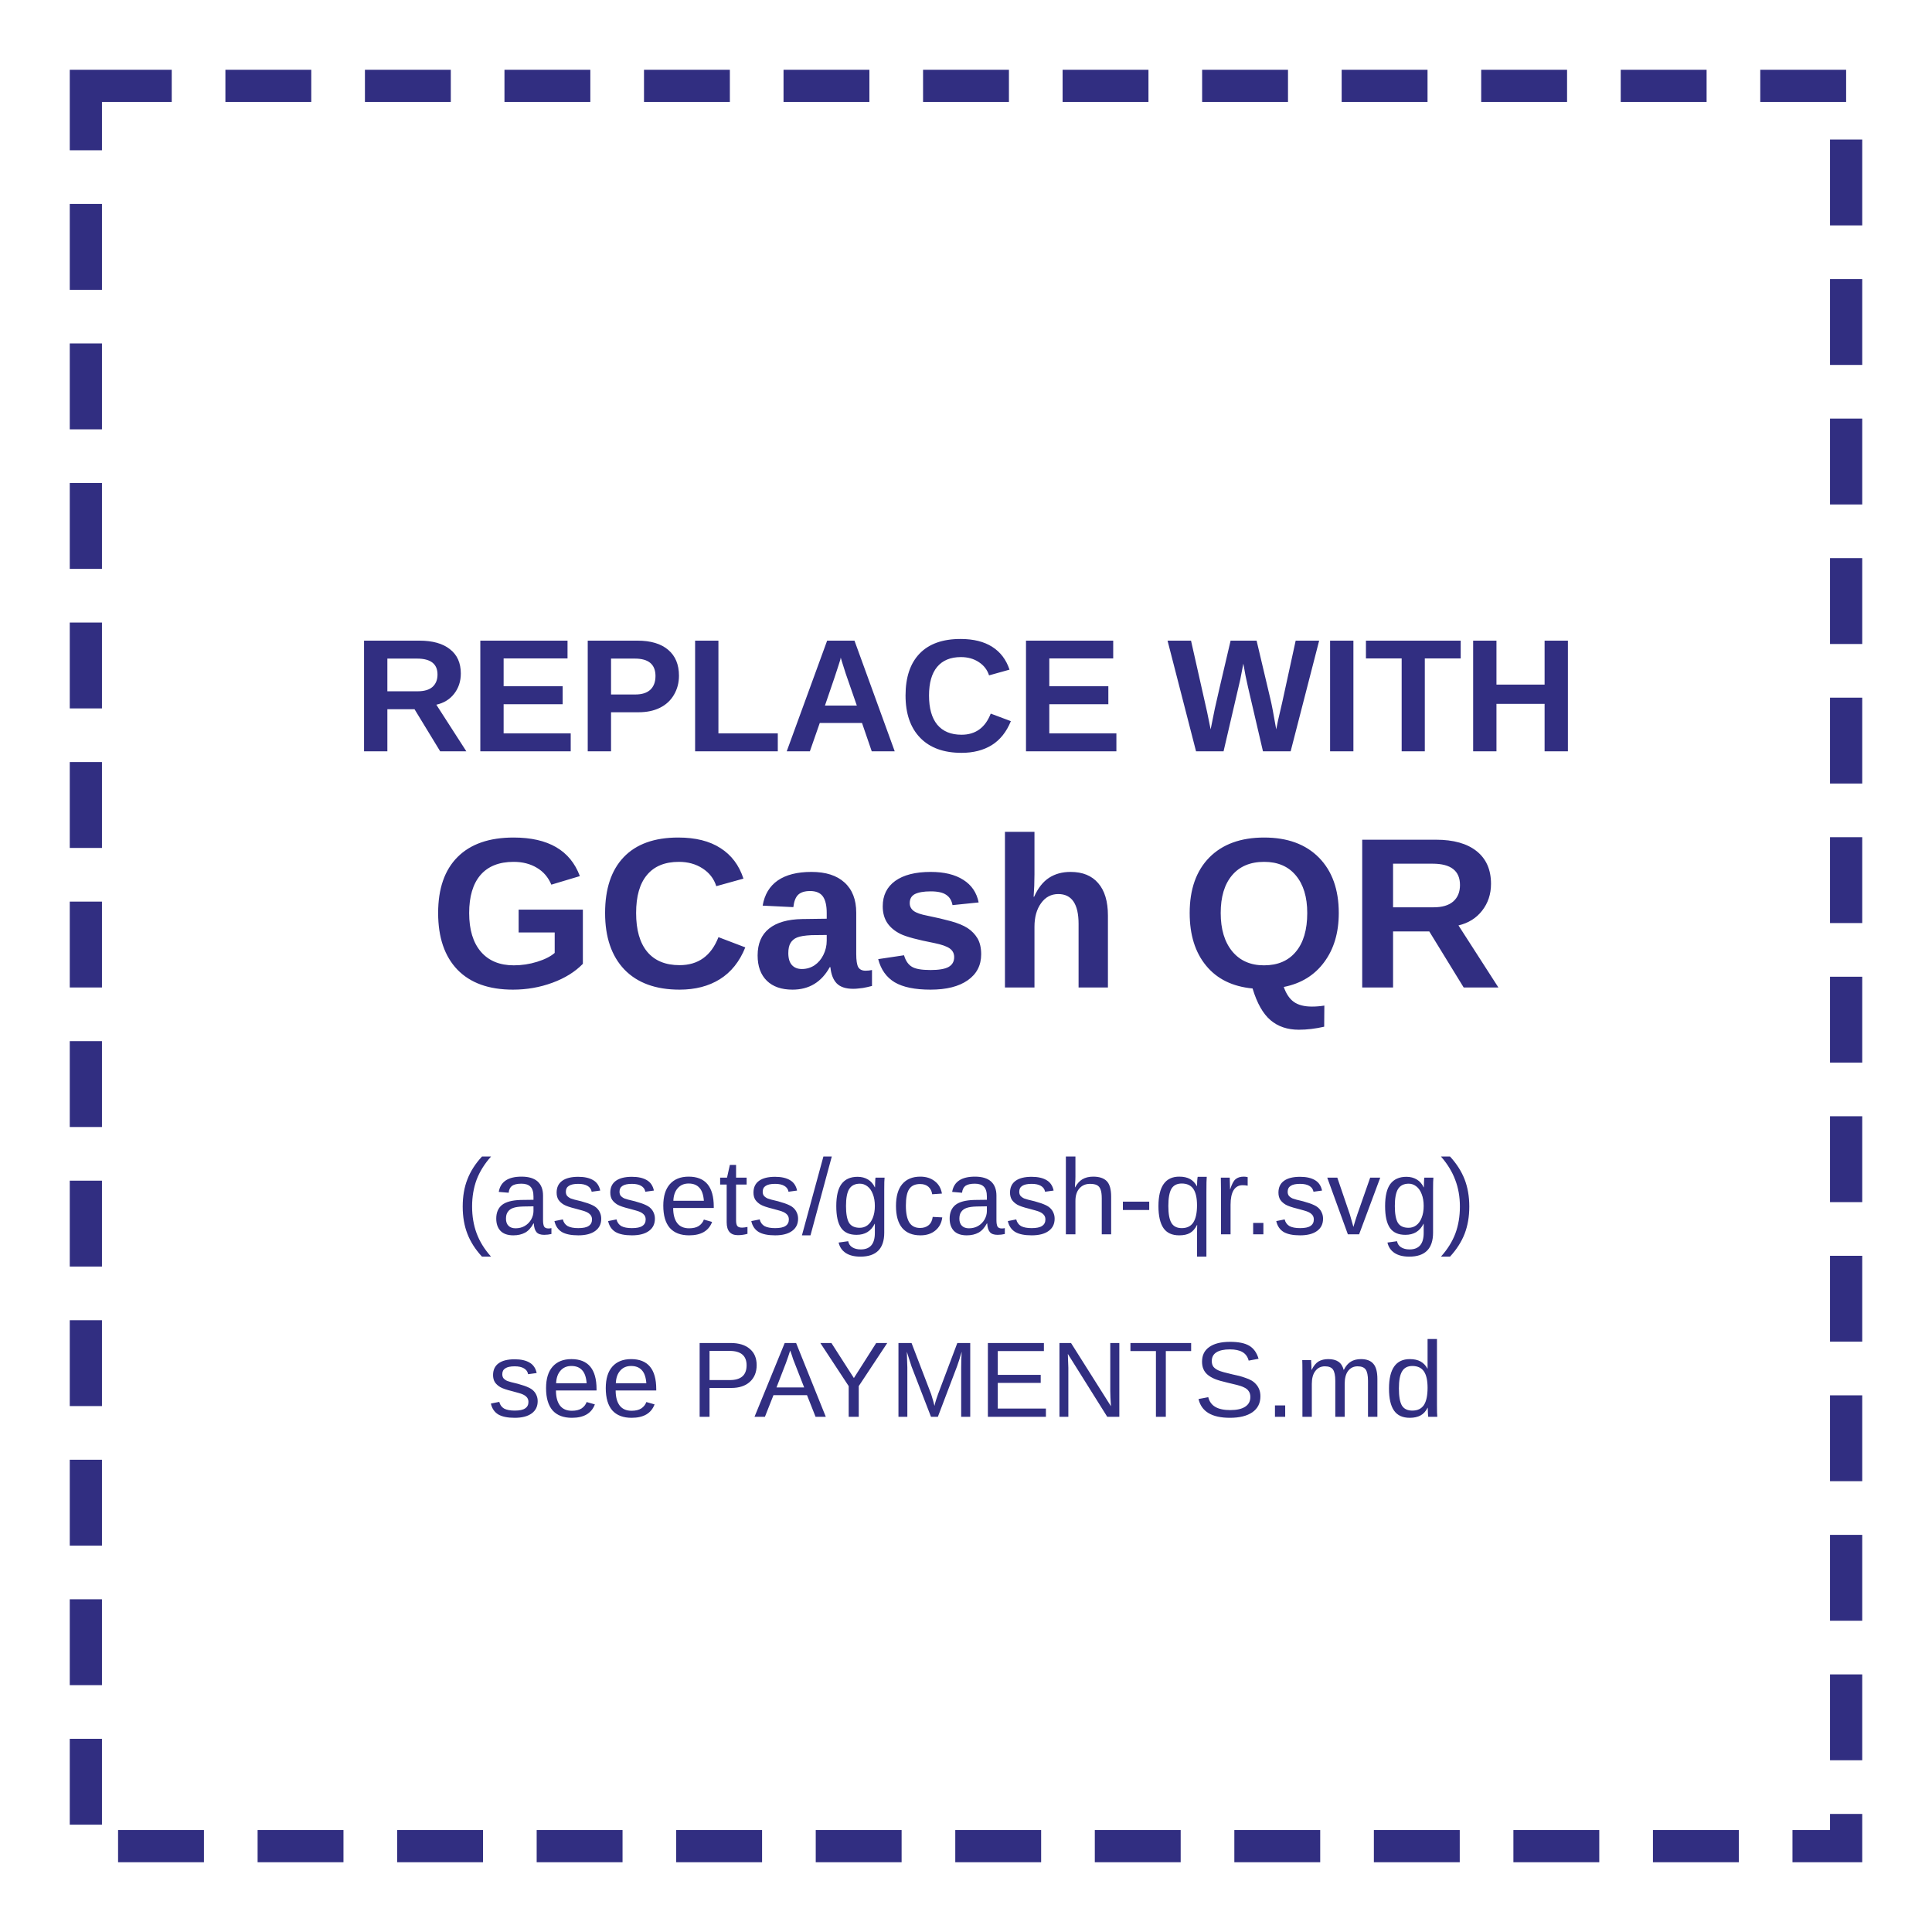
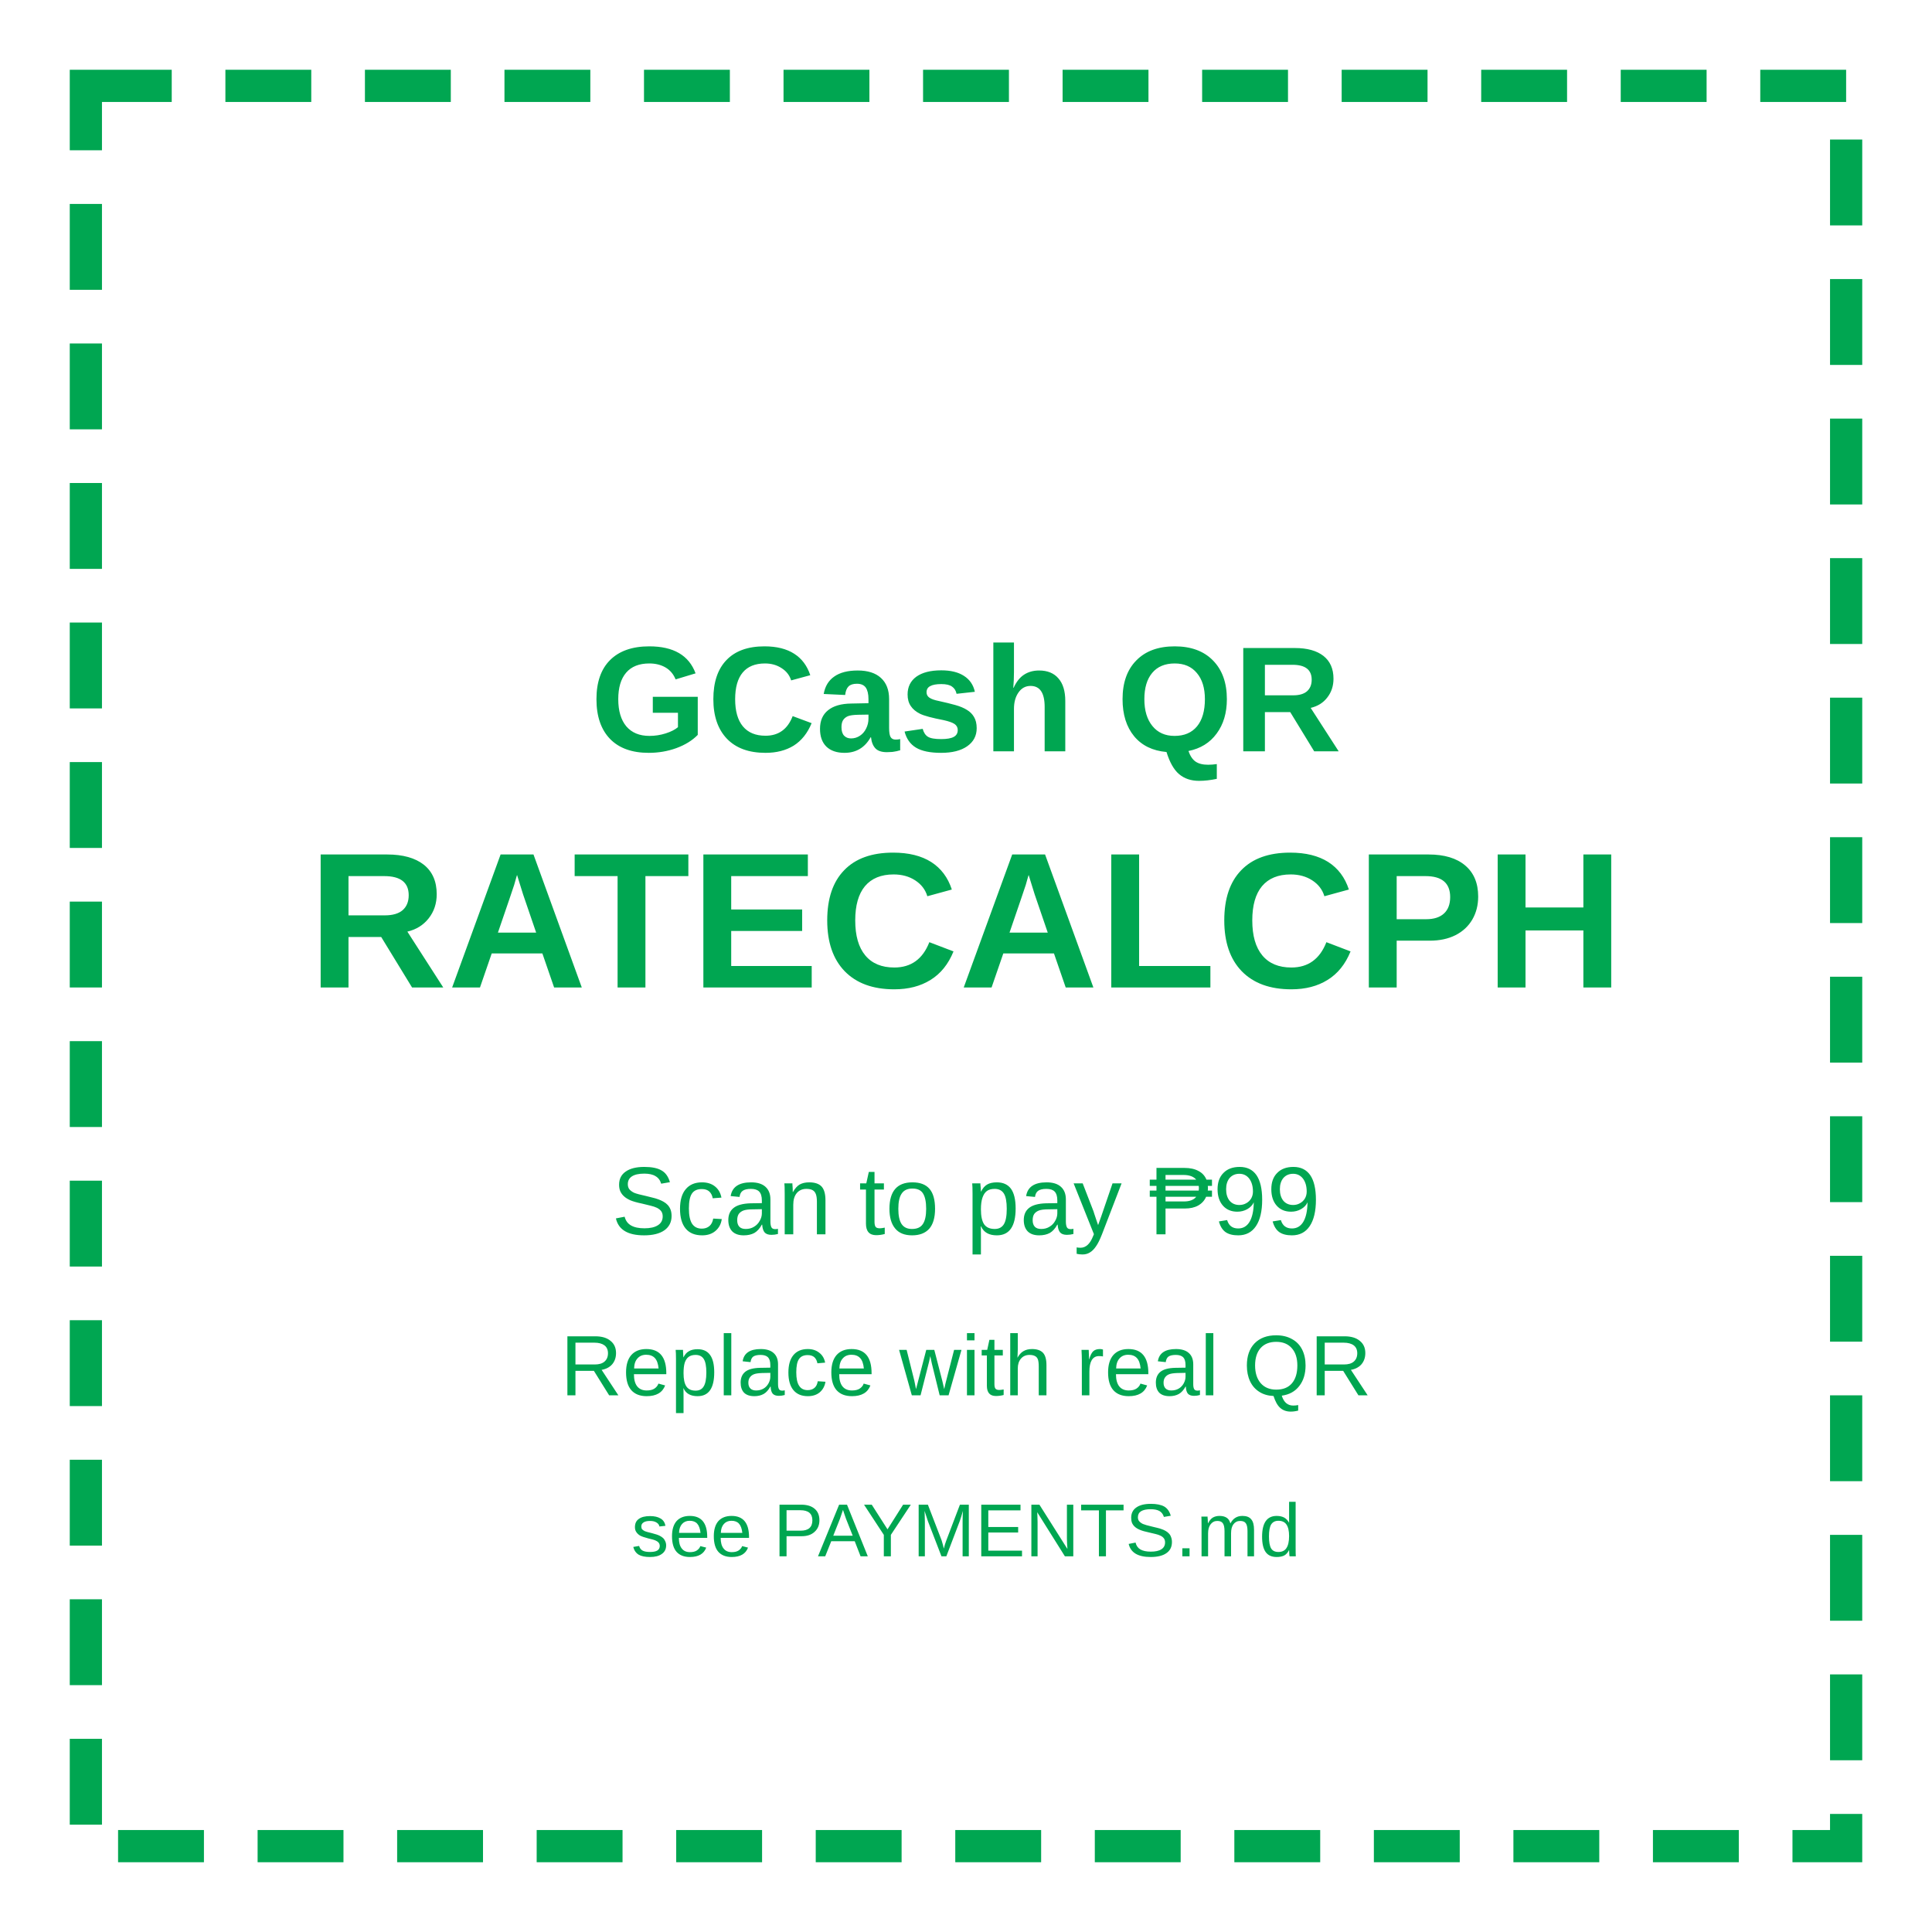
<svg xmlns="http://www.w3.org/2000/svg" width="180" height="180" viewBox="0 0 180 180">
  <rect width="180" height="180" fill="#ffffff" />
-   <rect x="8" y="8" width="164" height="164" fill="none" stroke="#312e81" stroke-width="3" stroke-dasharray="8 5" />
-   <g fill="#312e81" font-family="Arial" text-anchor="middle">
-     <text x="90" y="70" font-size="15" font-weight="bold">REPLACE WITH</text>
-     <text x="90" y="92" font-size="20" font-weight="bold">GCash QR</text>
-     <text x="90" y="115" font-size="10">(assets/gcash-qr.svg)</text>
-     <text x="90" y="132" font-size="10">see PAYMENTS.md</text>
+   <rect x="8" y="8" width="164" height="164" fill="none" stroke="#00A651" stroke-width="3" stroke-dasharray="8 5" />
+   <g fill="#00A651" font-family="Arial" text-anchor="middle">
+     <text x="90" y="70" font-size="14" font-weight="bold">GCash QR</text>
+     <text x="90" y="92" font-size="18" font-weight="bold">RATECALCPH</text>
+     <text x="90" y="115" font-size="9">Scan to pay ₱99</text>
+     <text x="90" y="130" font-size="8">Replace with real QR</text>
+     <text x="90" y="145" font-size="7">see PAYMENTS.md</text>
  </g>
</svg>
